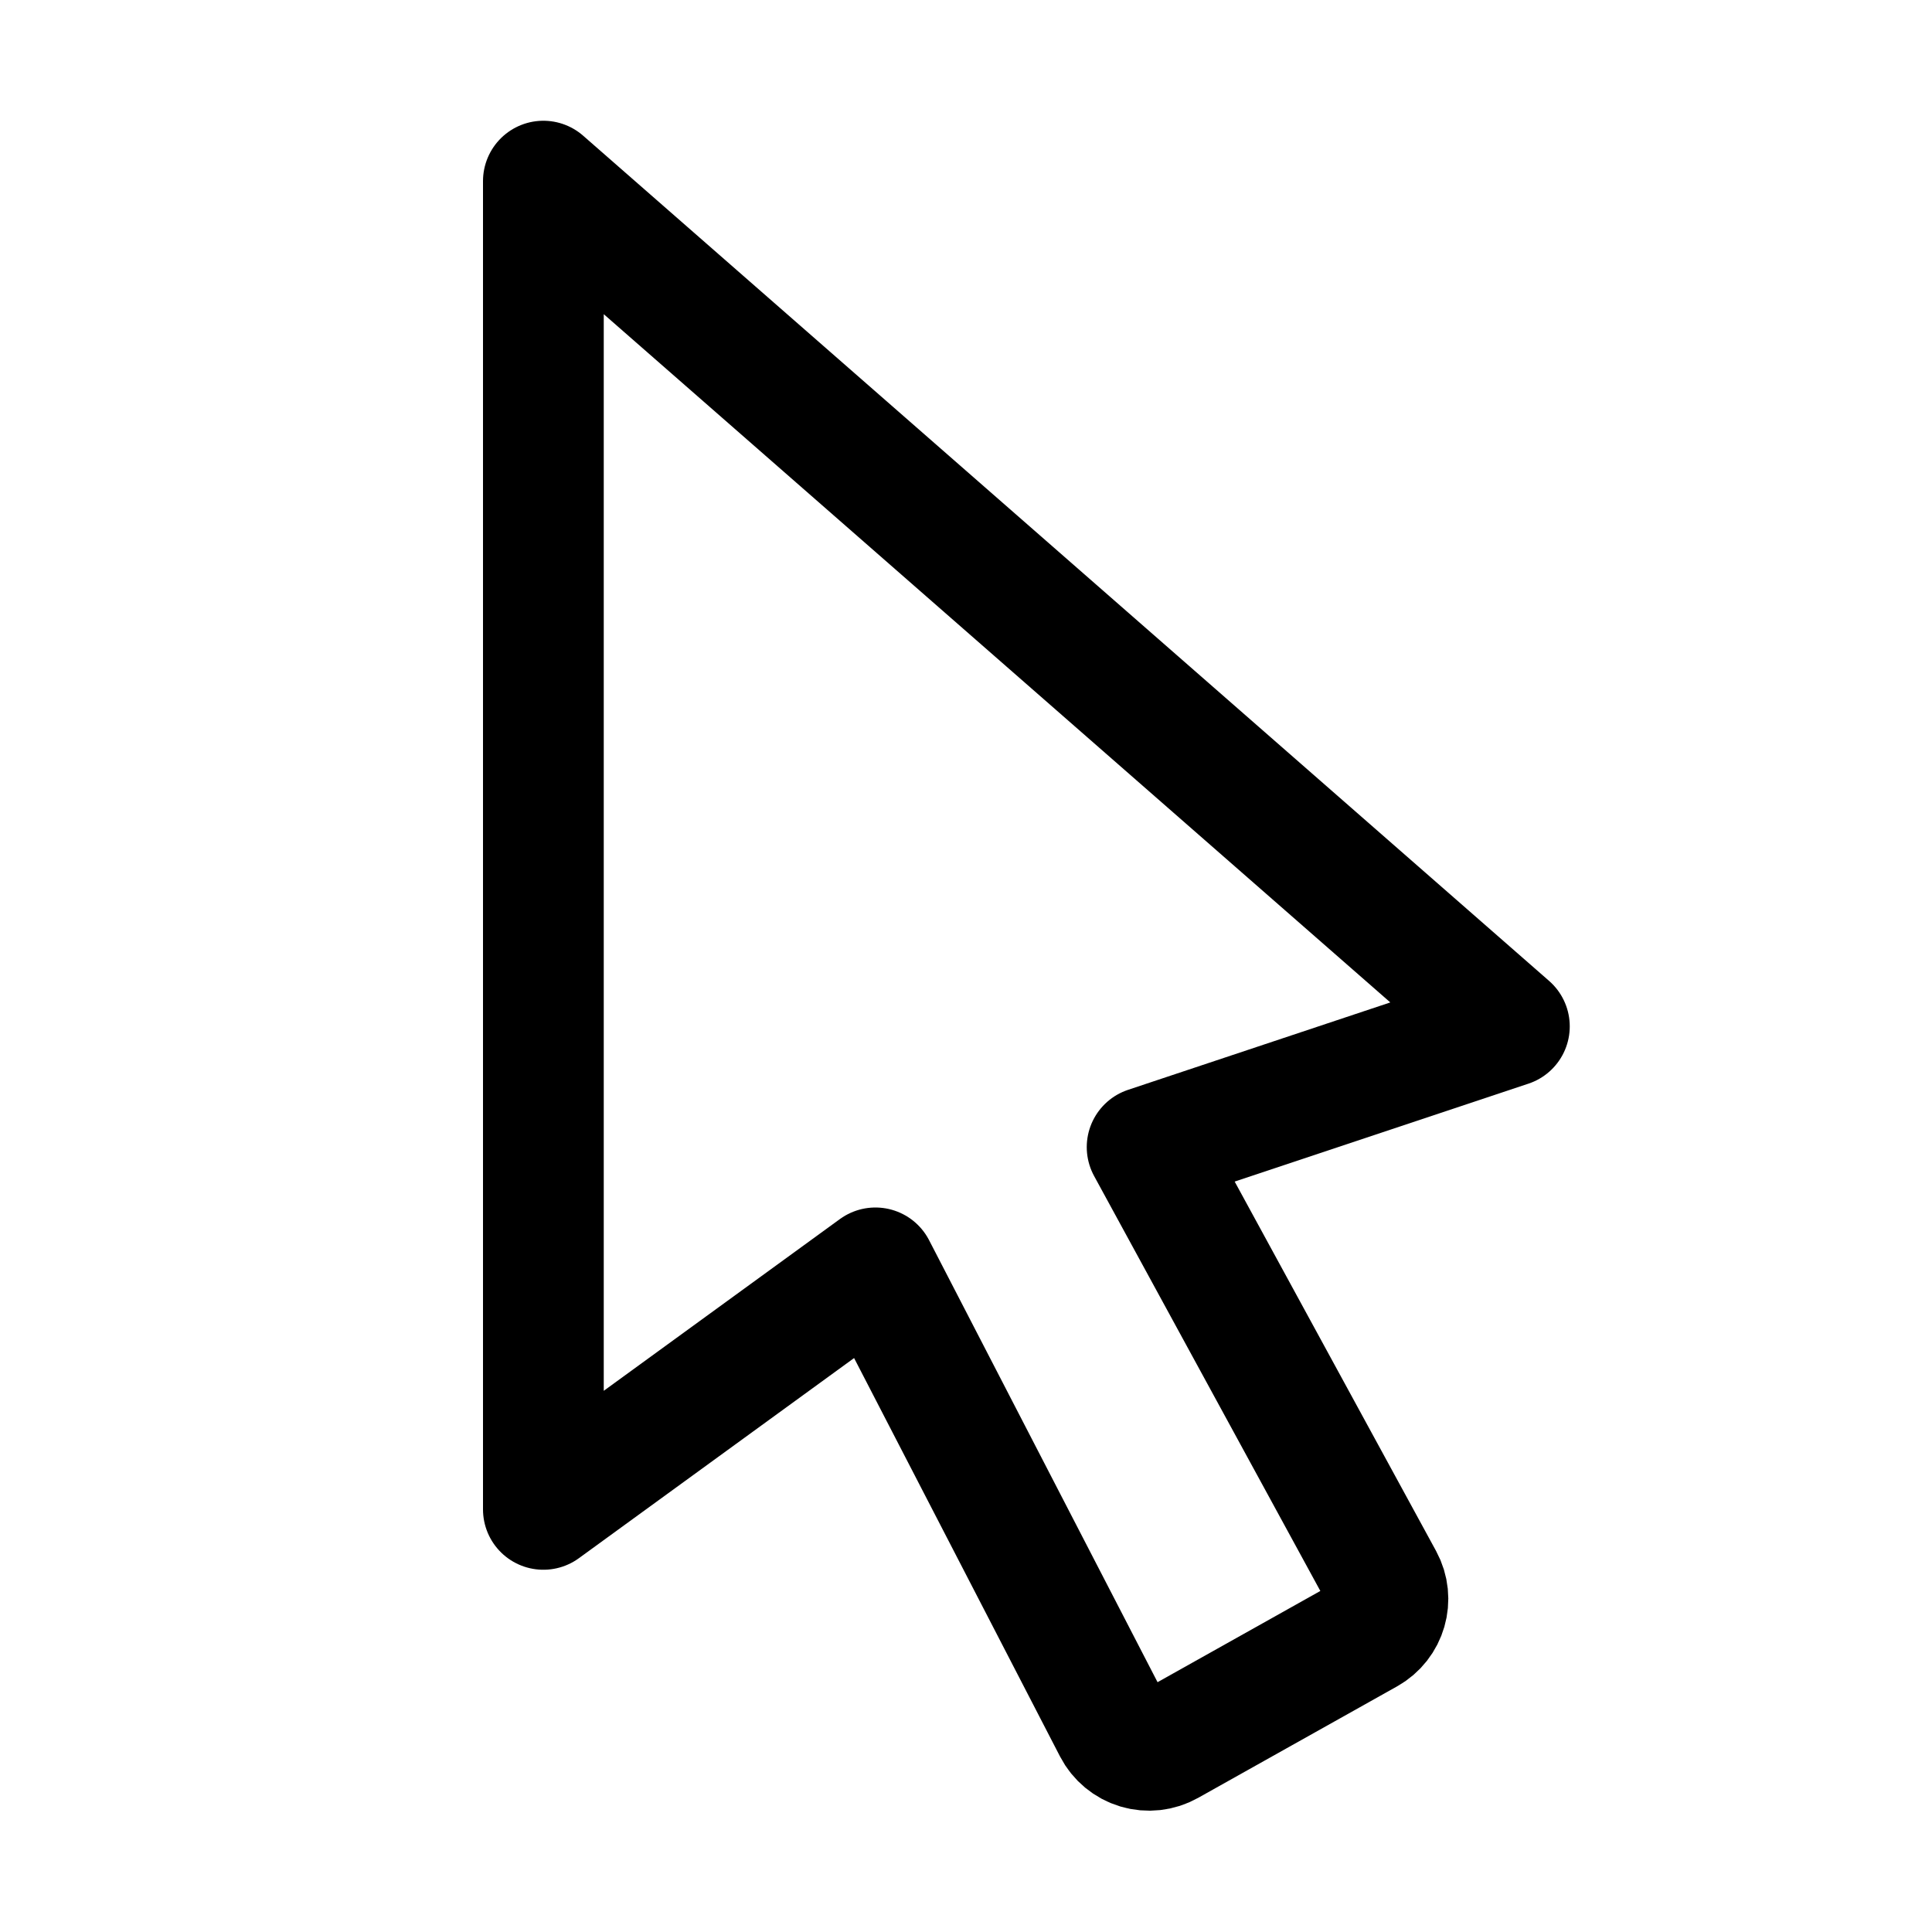
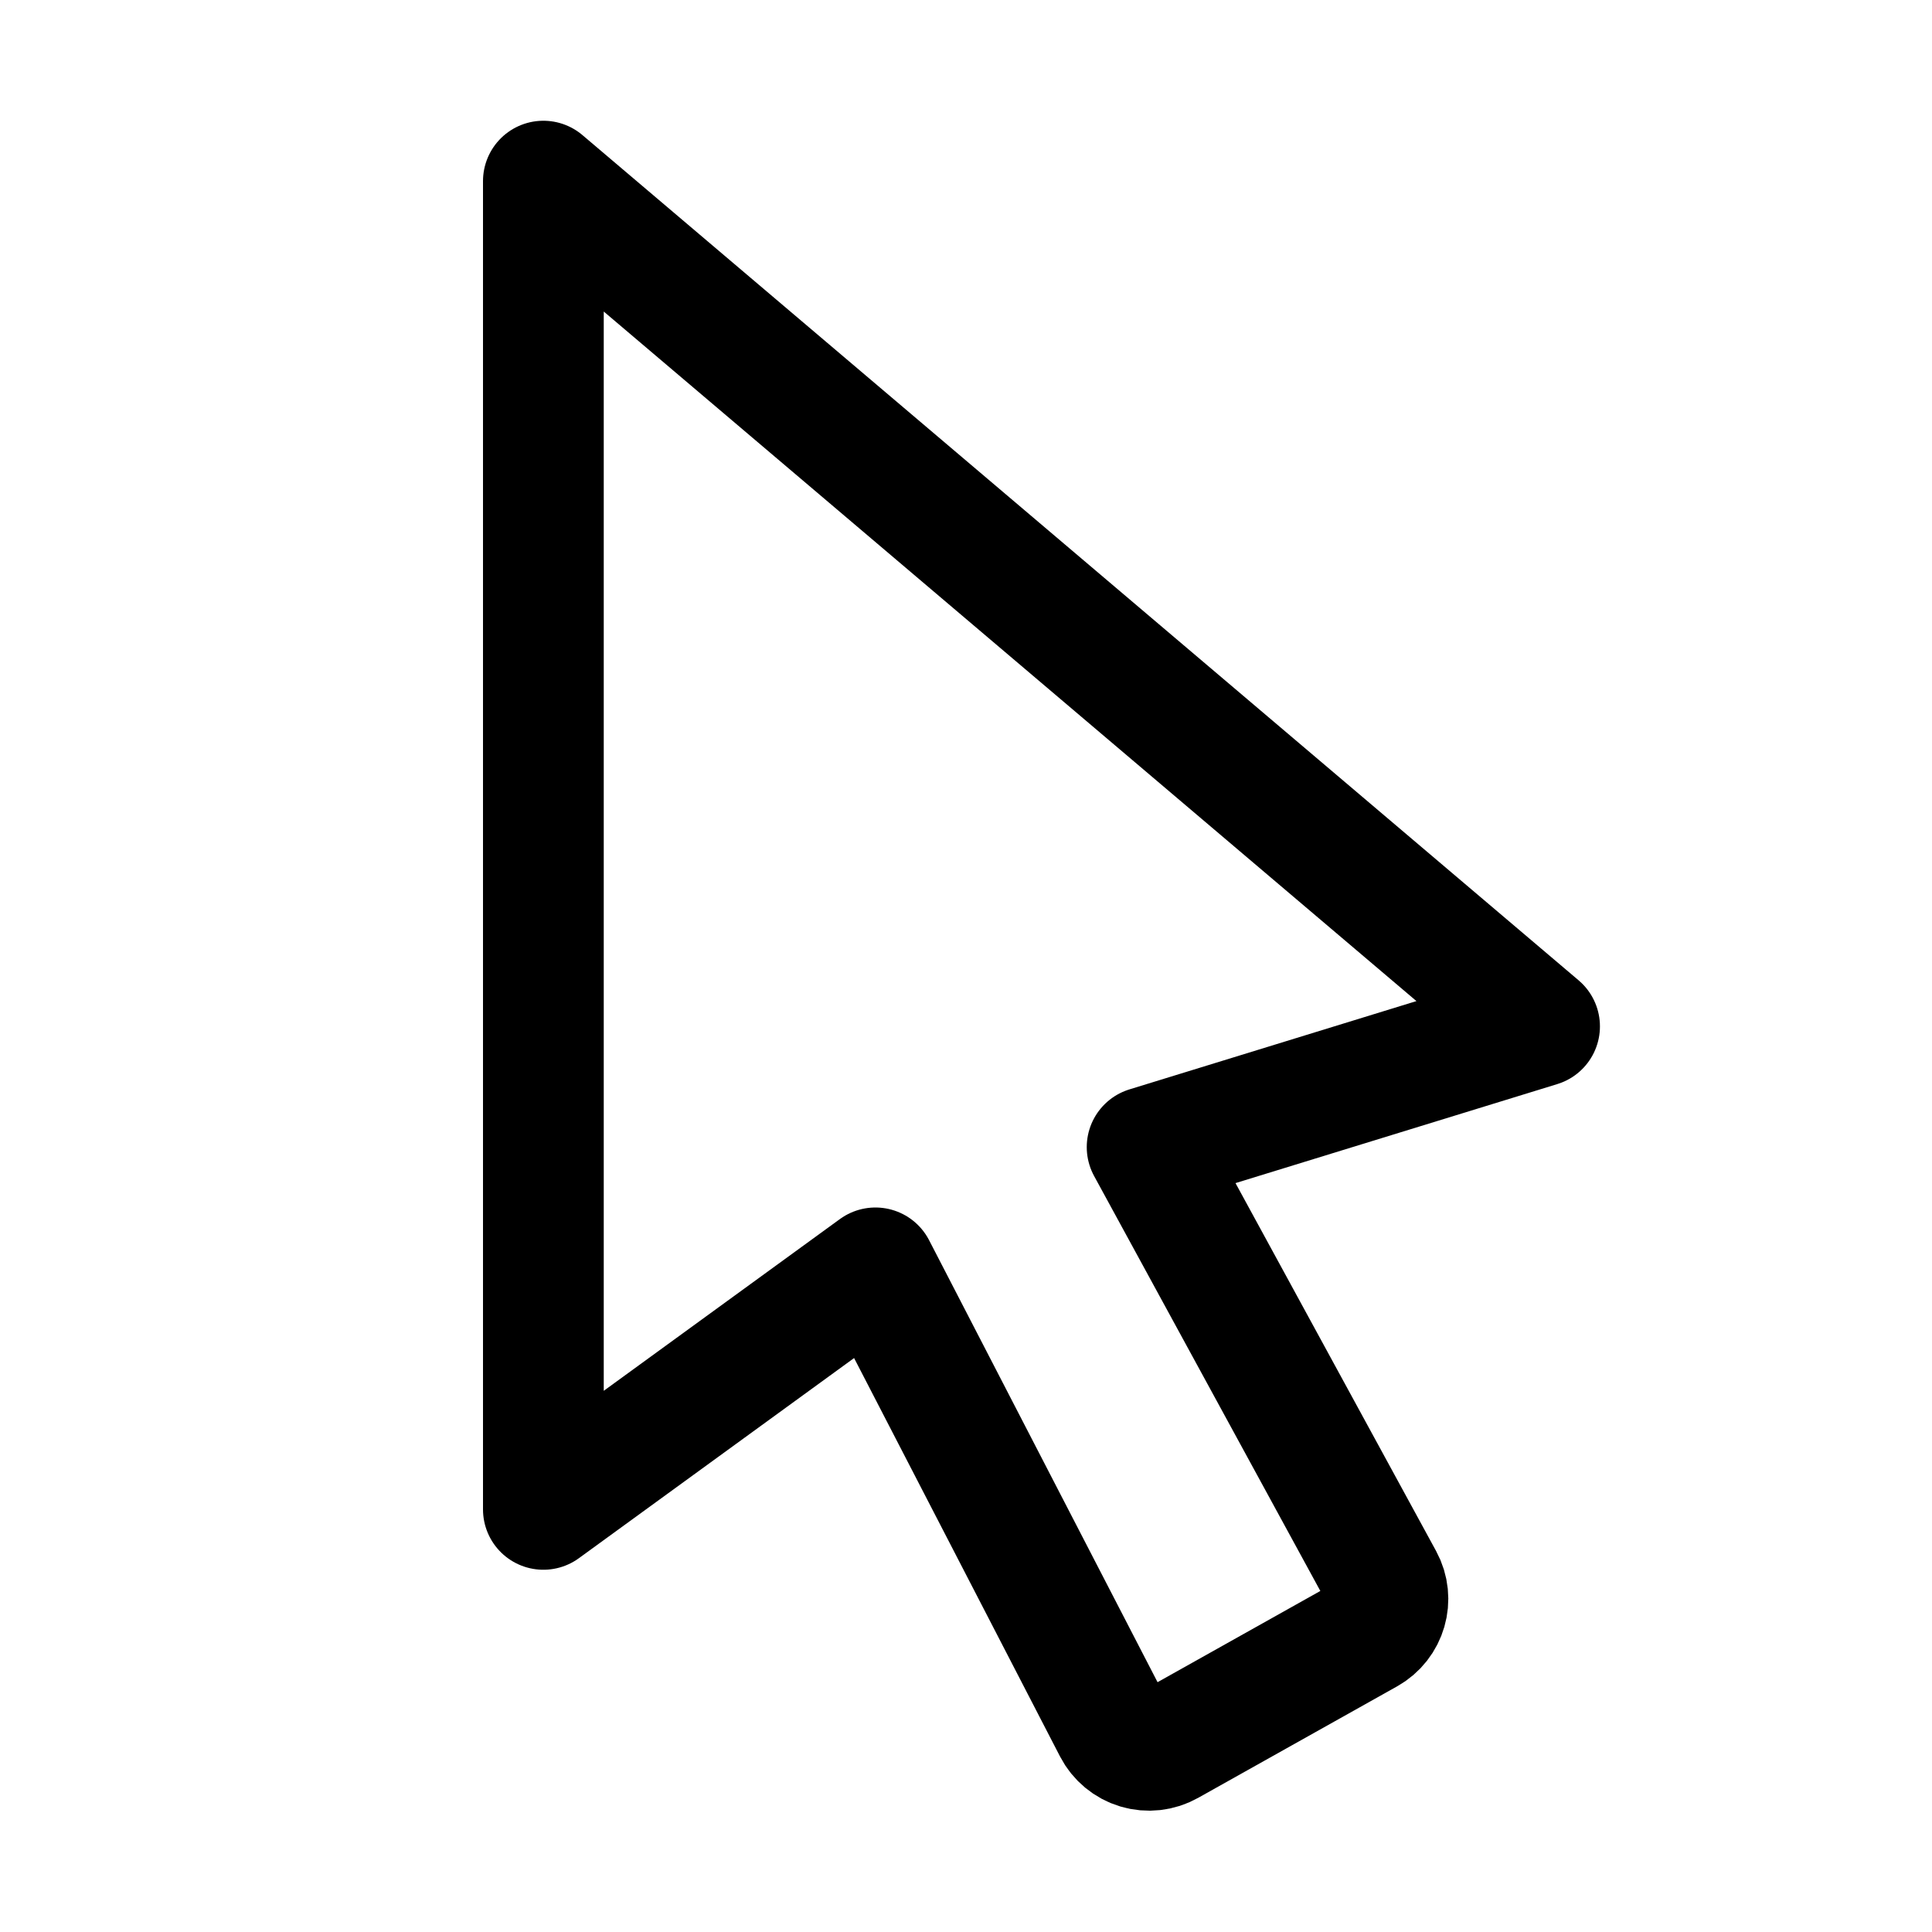
<svg xmlns="http://www.w3.org/2000/svg" width="16" height="16" fill="none" viewBox="0 0 16 16">
-   <path stroke="currentColor" stroke-linejoin="round" d="M4.5 12.5v-11l8 7-3 1 1.954 3.584a.33.33 0 0 1-.129.446l-1.647.923a.33.33 0 0 1-.455-.136L7.25 10.5z" />
+   <path stroke="currentColor" stroke-linejoin="round" d="M4.5 12.5v-11l8.25 7-3.25 1 1.954 3.584a.33.33 0 0 1-.129.446l-1.647.923a.33.33 0 0 1-.455-.136L7.25 10.5z" />
</svg>
